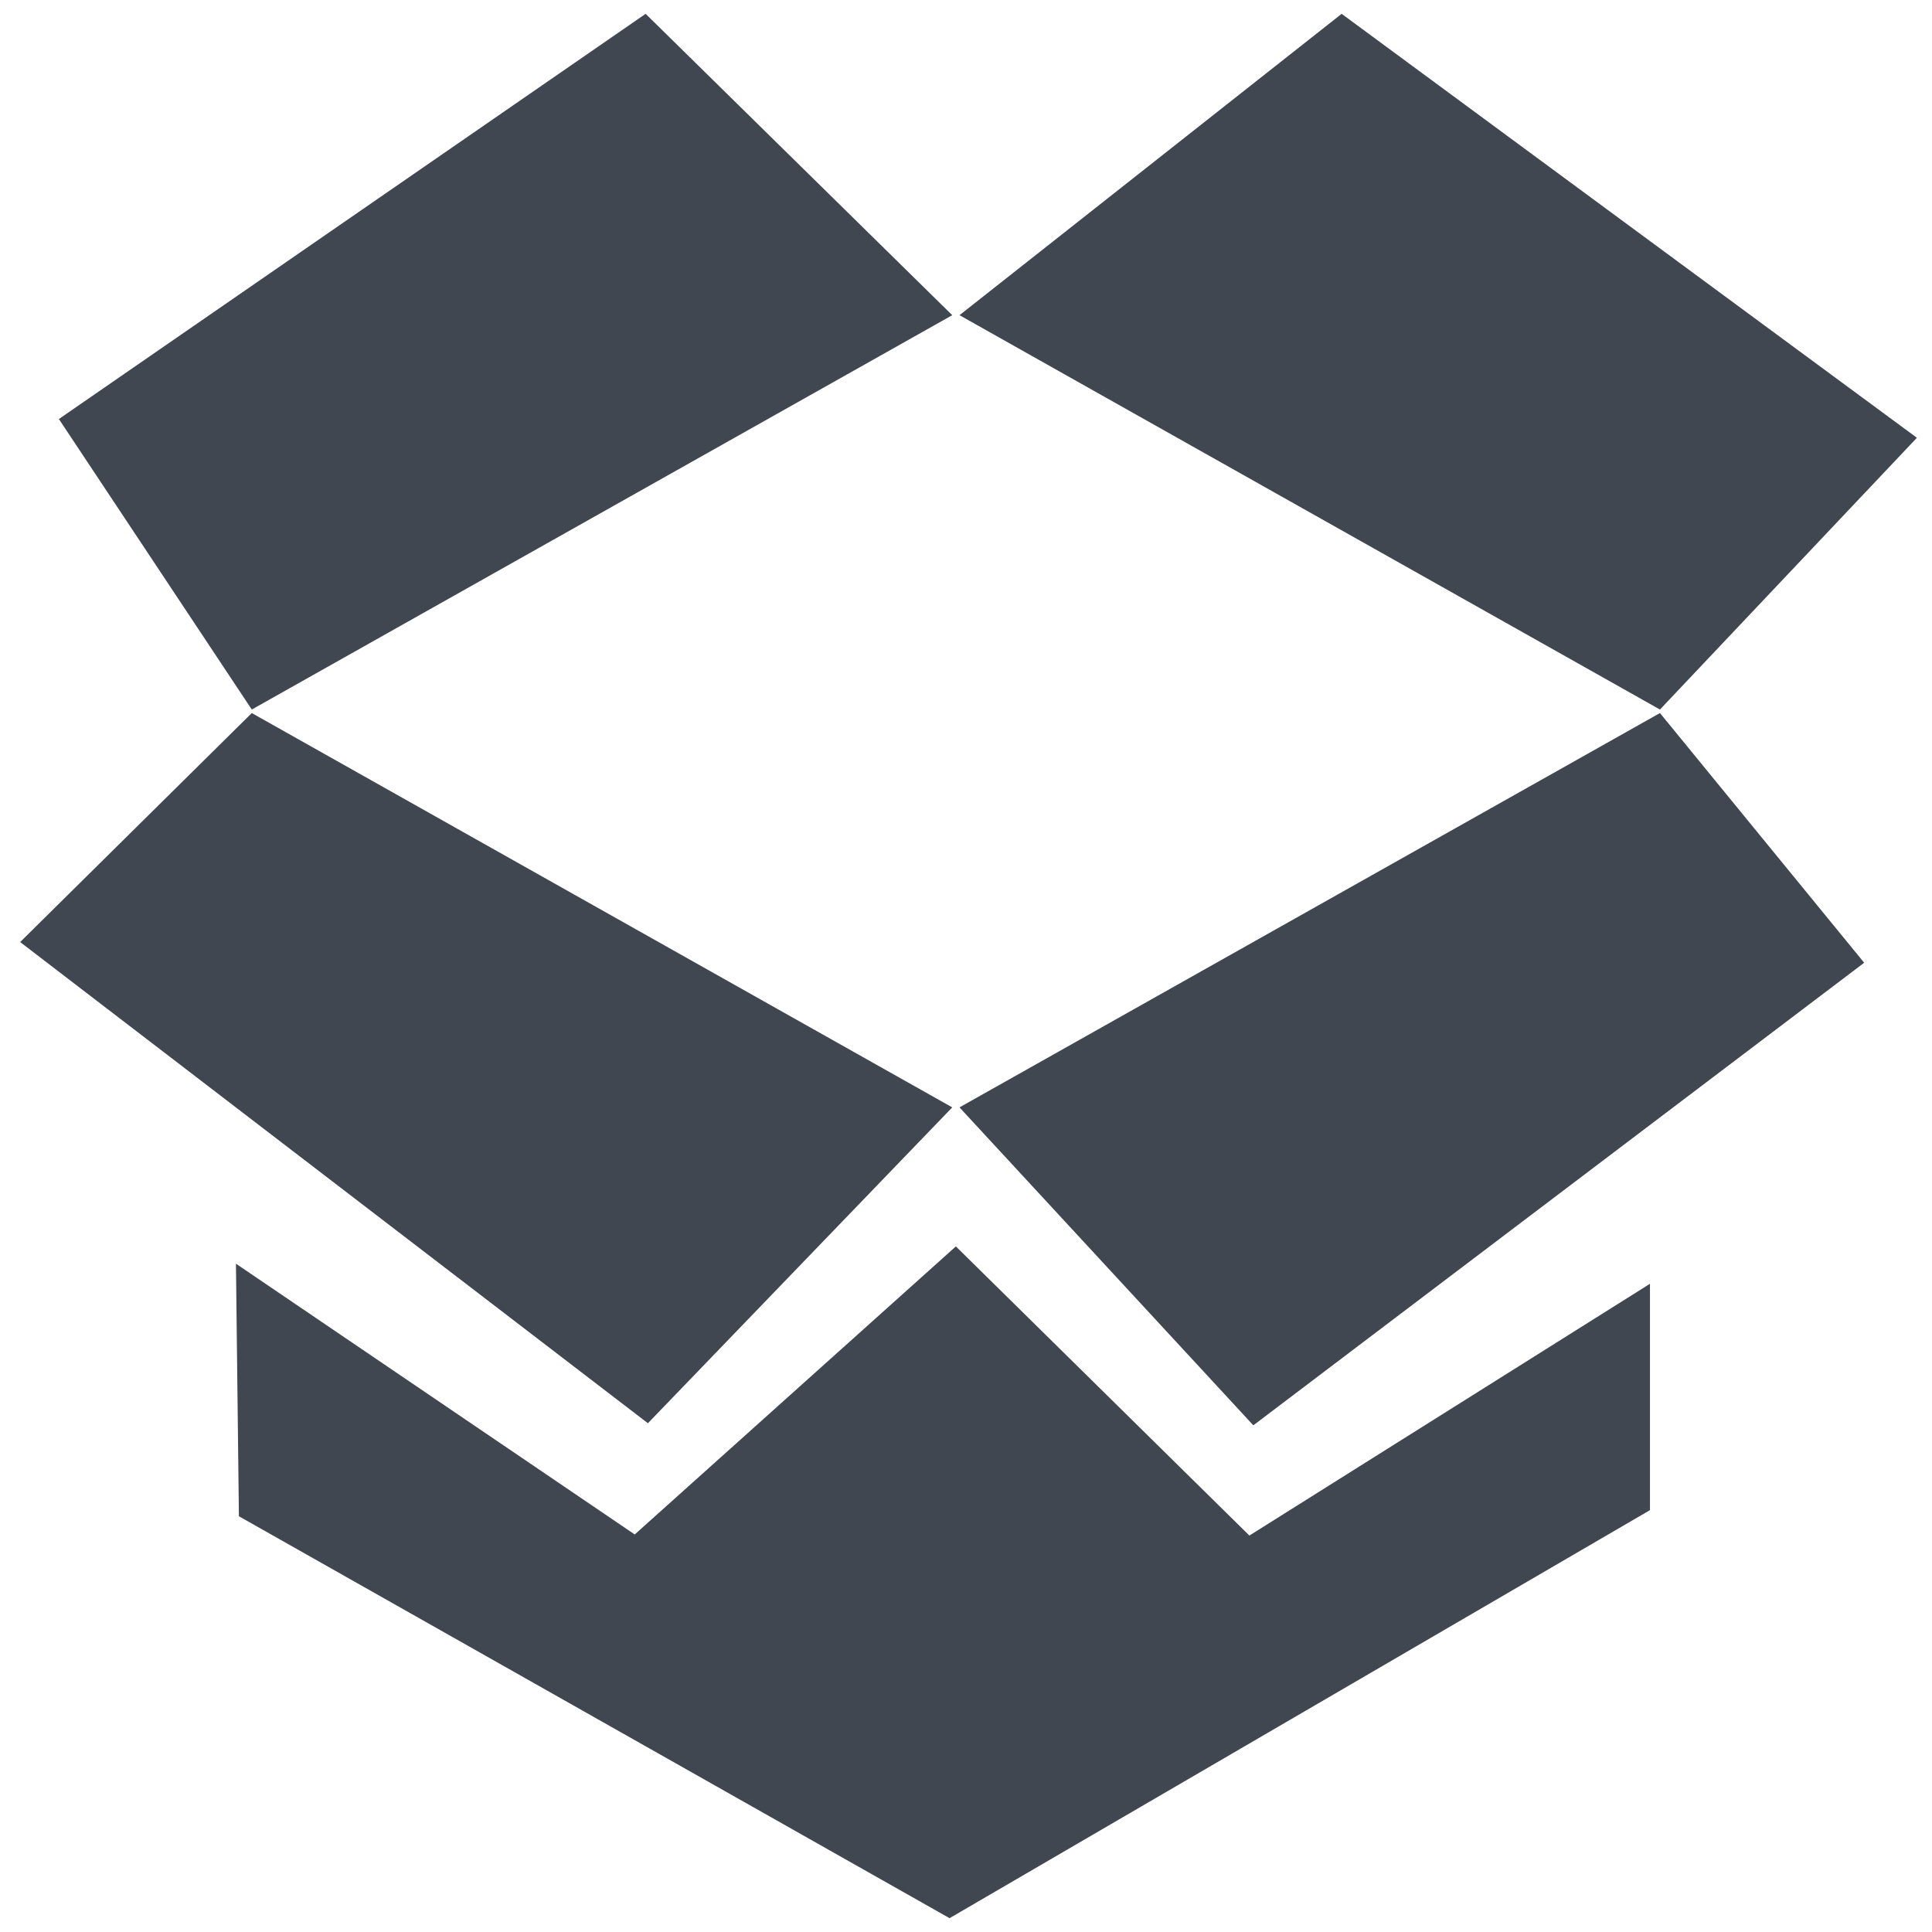
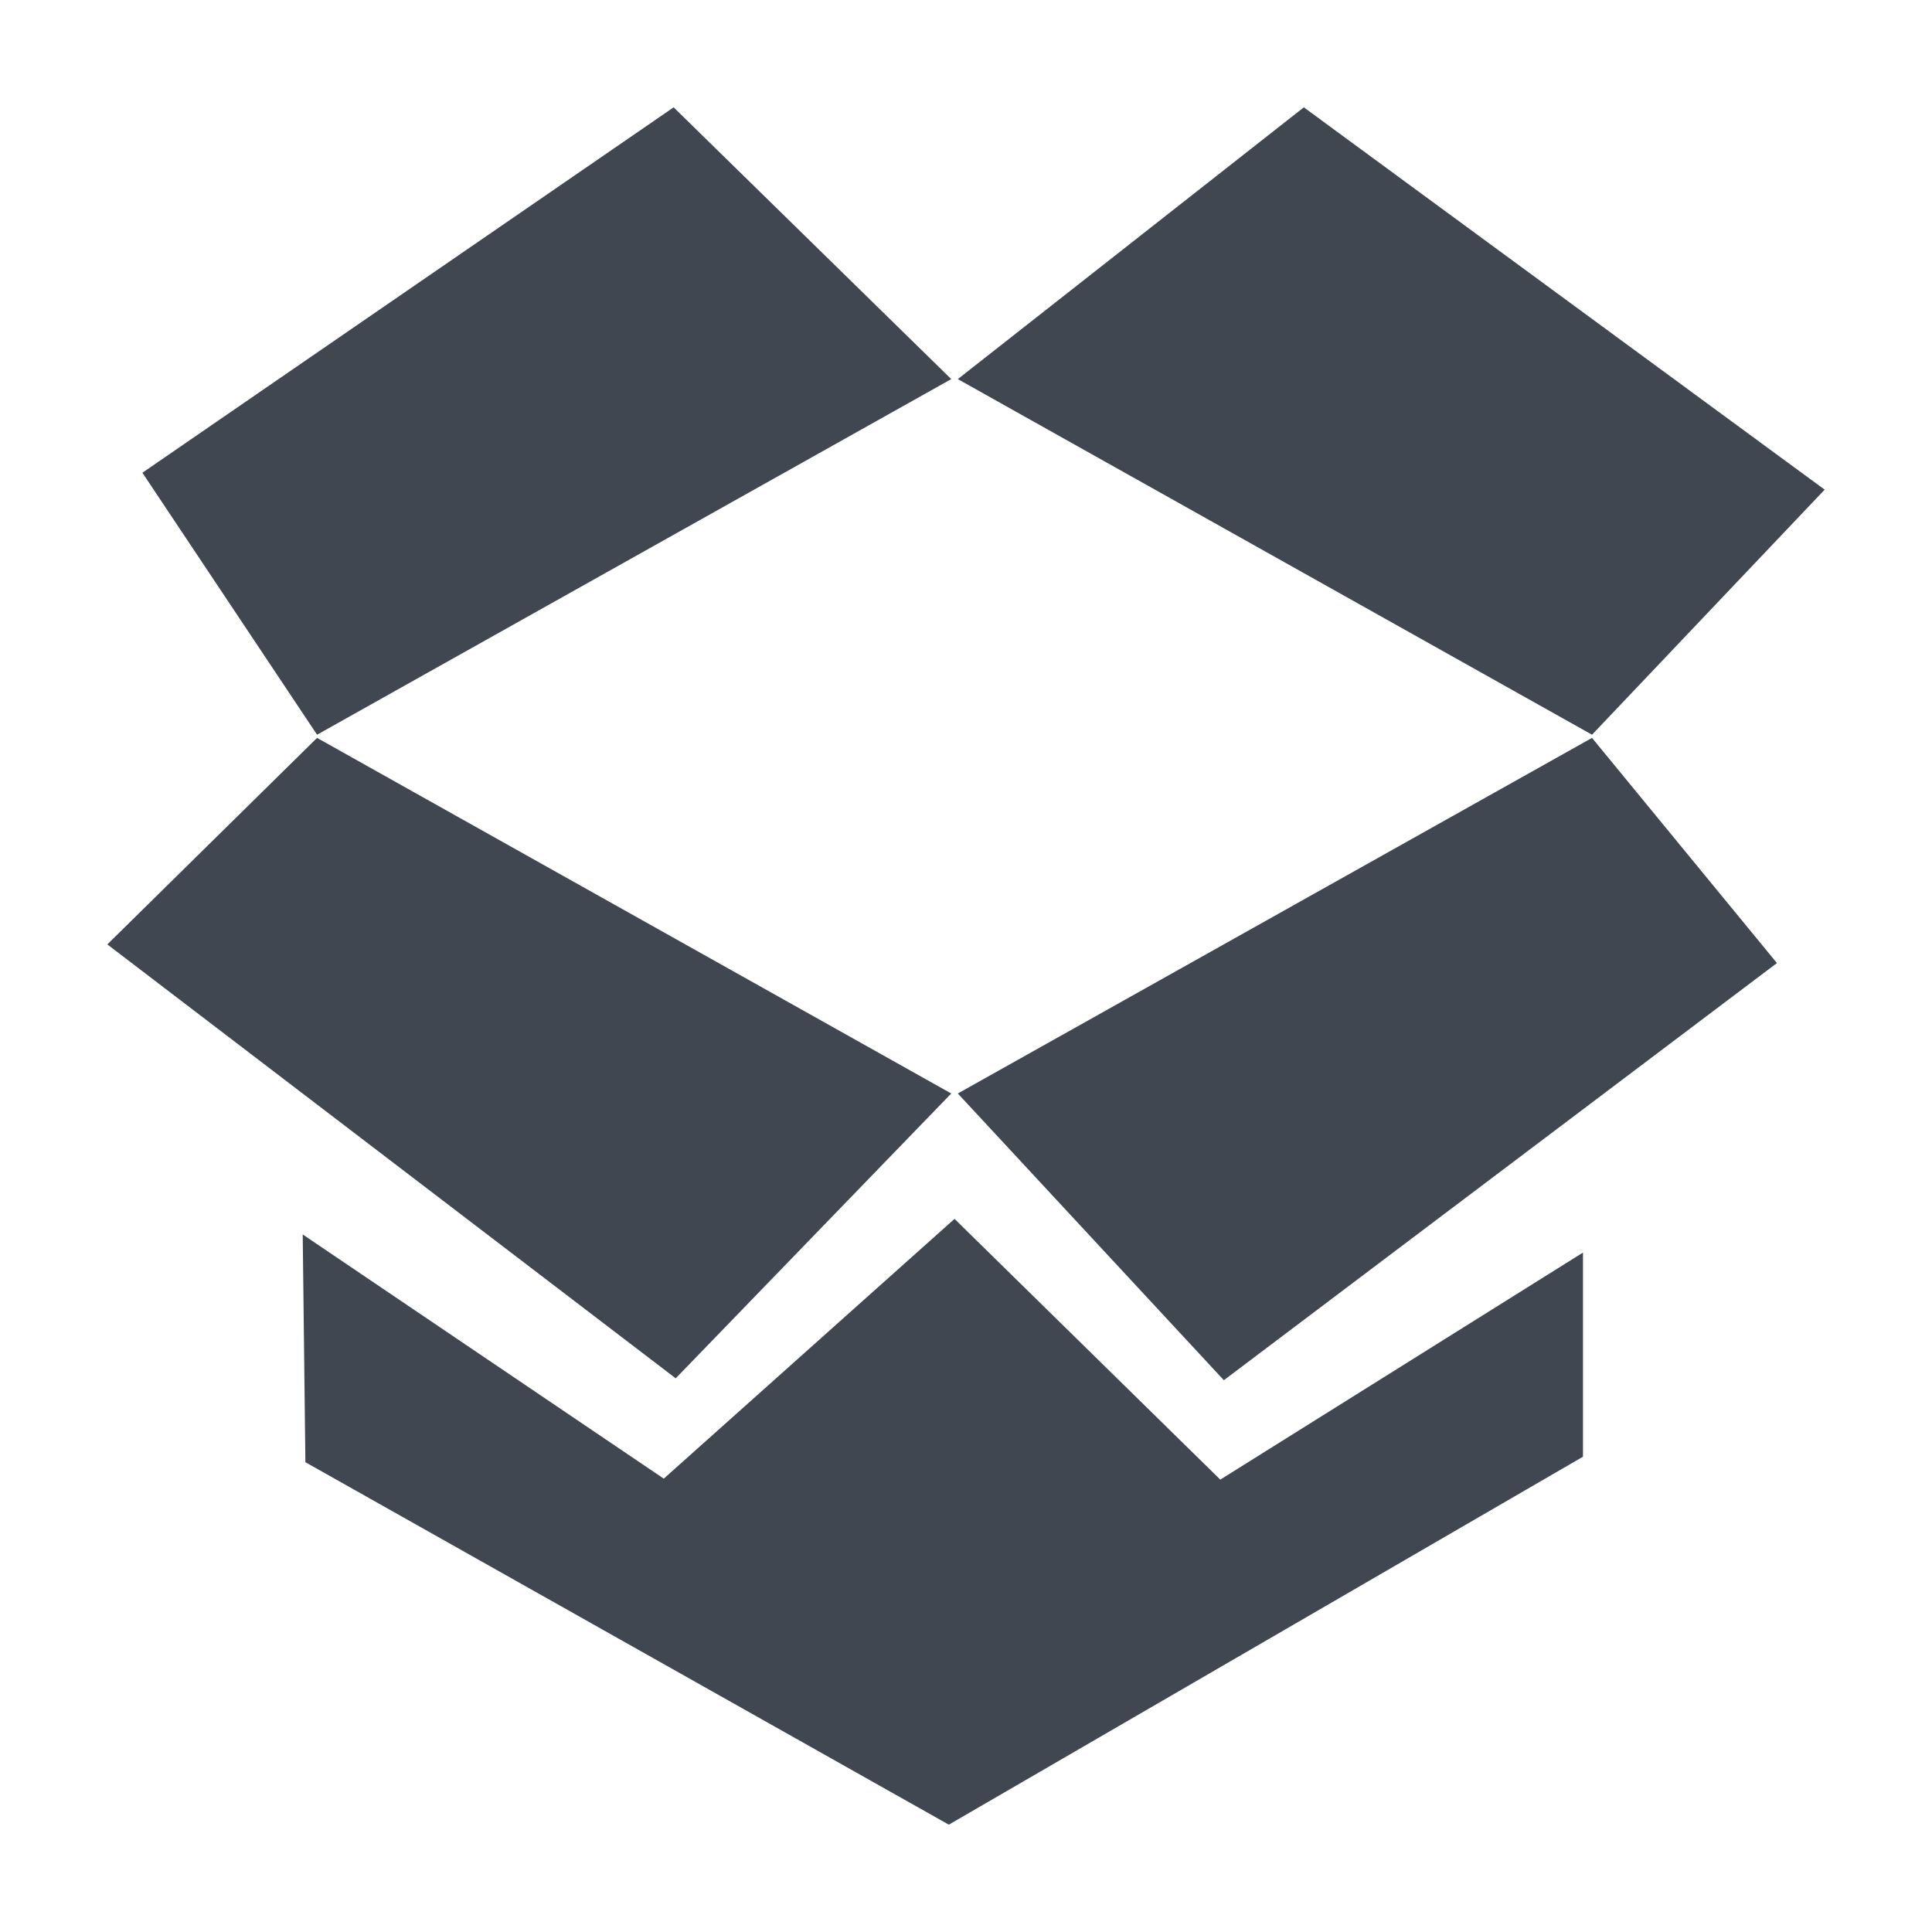
- <svg xmlns="http://www.w3.org/2000/svg" enable-background="new 0 0 512 512" height="512px" id="Layer_1" version="1.1" viewBox="0 0 512 512" width="512px" xml:space="preserve">
-   <g>
-     <polygon fill="#414751" points="252.356,83.527 171.098,3.664 15.603,111.046 66.727,188.033  " />
-     <polygon fill="#414751" points="252.356,293.467 66.727,188.966 5.341,249.654 171.703,377.173  " />
-     <polygon fill="#414751" points="253.315,330.309 168.21,406.649 62.527,334.889 63.312,401.822 251.642,508.337 437.258,400.204    437.258,340.216 331.1,406.937  " />
-     <polygon fill="#414751" points="254.276,293.467 332.146,377.727 494.026,255.138 439.906,188.966  " />
-     <polygon fill="#414751" points="508,116.016 355.551,3.664 254.276,83.527 439.906,188.033  " />
+ <svg xmlns="http://www.w3.org/2000/svg" enable-background="new 0 0 512 512" height="36" id="Layer_1" version="1.1" viewBox="0 0 36 36" width="36" xml:space="preserve">
+   <defs id="defs17" />
+   <g id="g3" transform="matrix(0.06366146,0,0,0.0634074,1.659984,1.767675)">
+     <polygon points="15.603,111.046 66.727,188.033 252.356,83.527 171.098,3.664 " id="polygon5" style="fill:#414751" />
+     <polygon points="5.341,249.654 171.703,377.173 252.356,293.467 66.727,188.966 " id="polygon7" style="fill:#414751" />
+     <polygon points="437.258,340.216 331.1,406.937 253.315,330.309 168.21,406.649 62.527,334.889 63.312,401.822 251.642,508.337 437.258,400.204 " id="polygon9" style="fill:#414751" />
+     <polygon points="494.026,255.138 439.906,188.966 254.276,293.467 332.146,377.727 " id="polygon11" style="fill:#414751" />
+     <polygon points="254.276,83.527 439.906,188.033 508,116.016 355.551,3.664 " id="polygon13" style="fill:#414751" />
  </g>
</svg>
